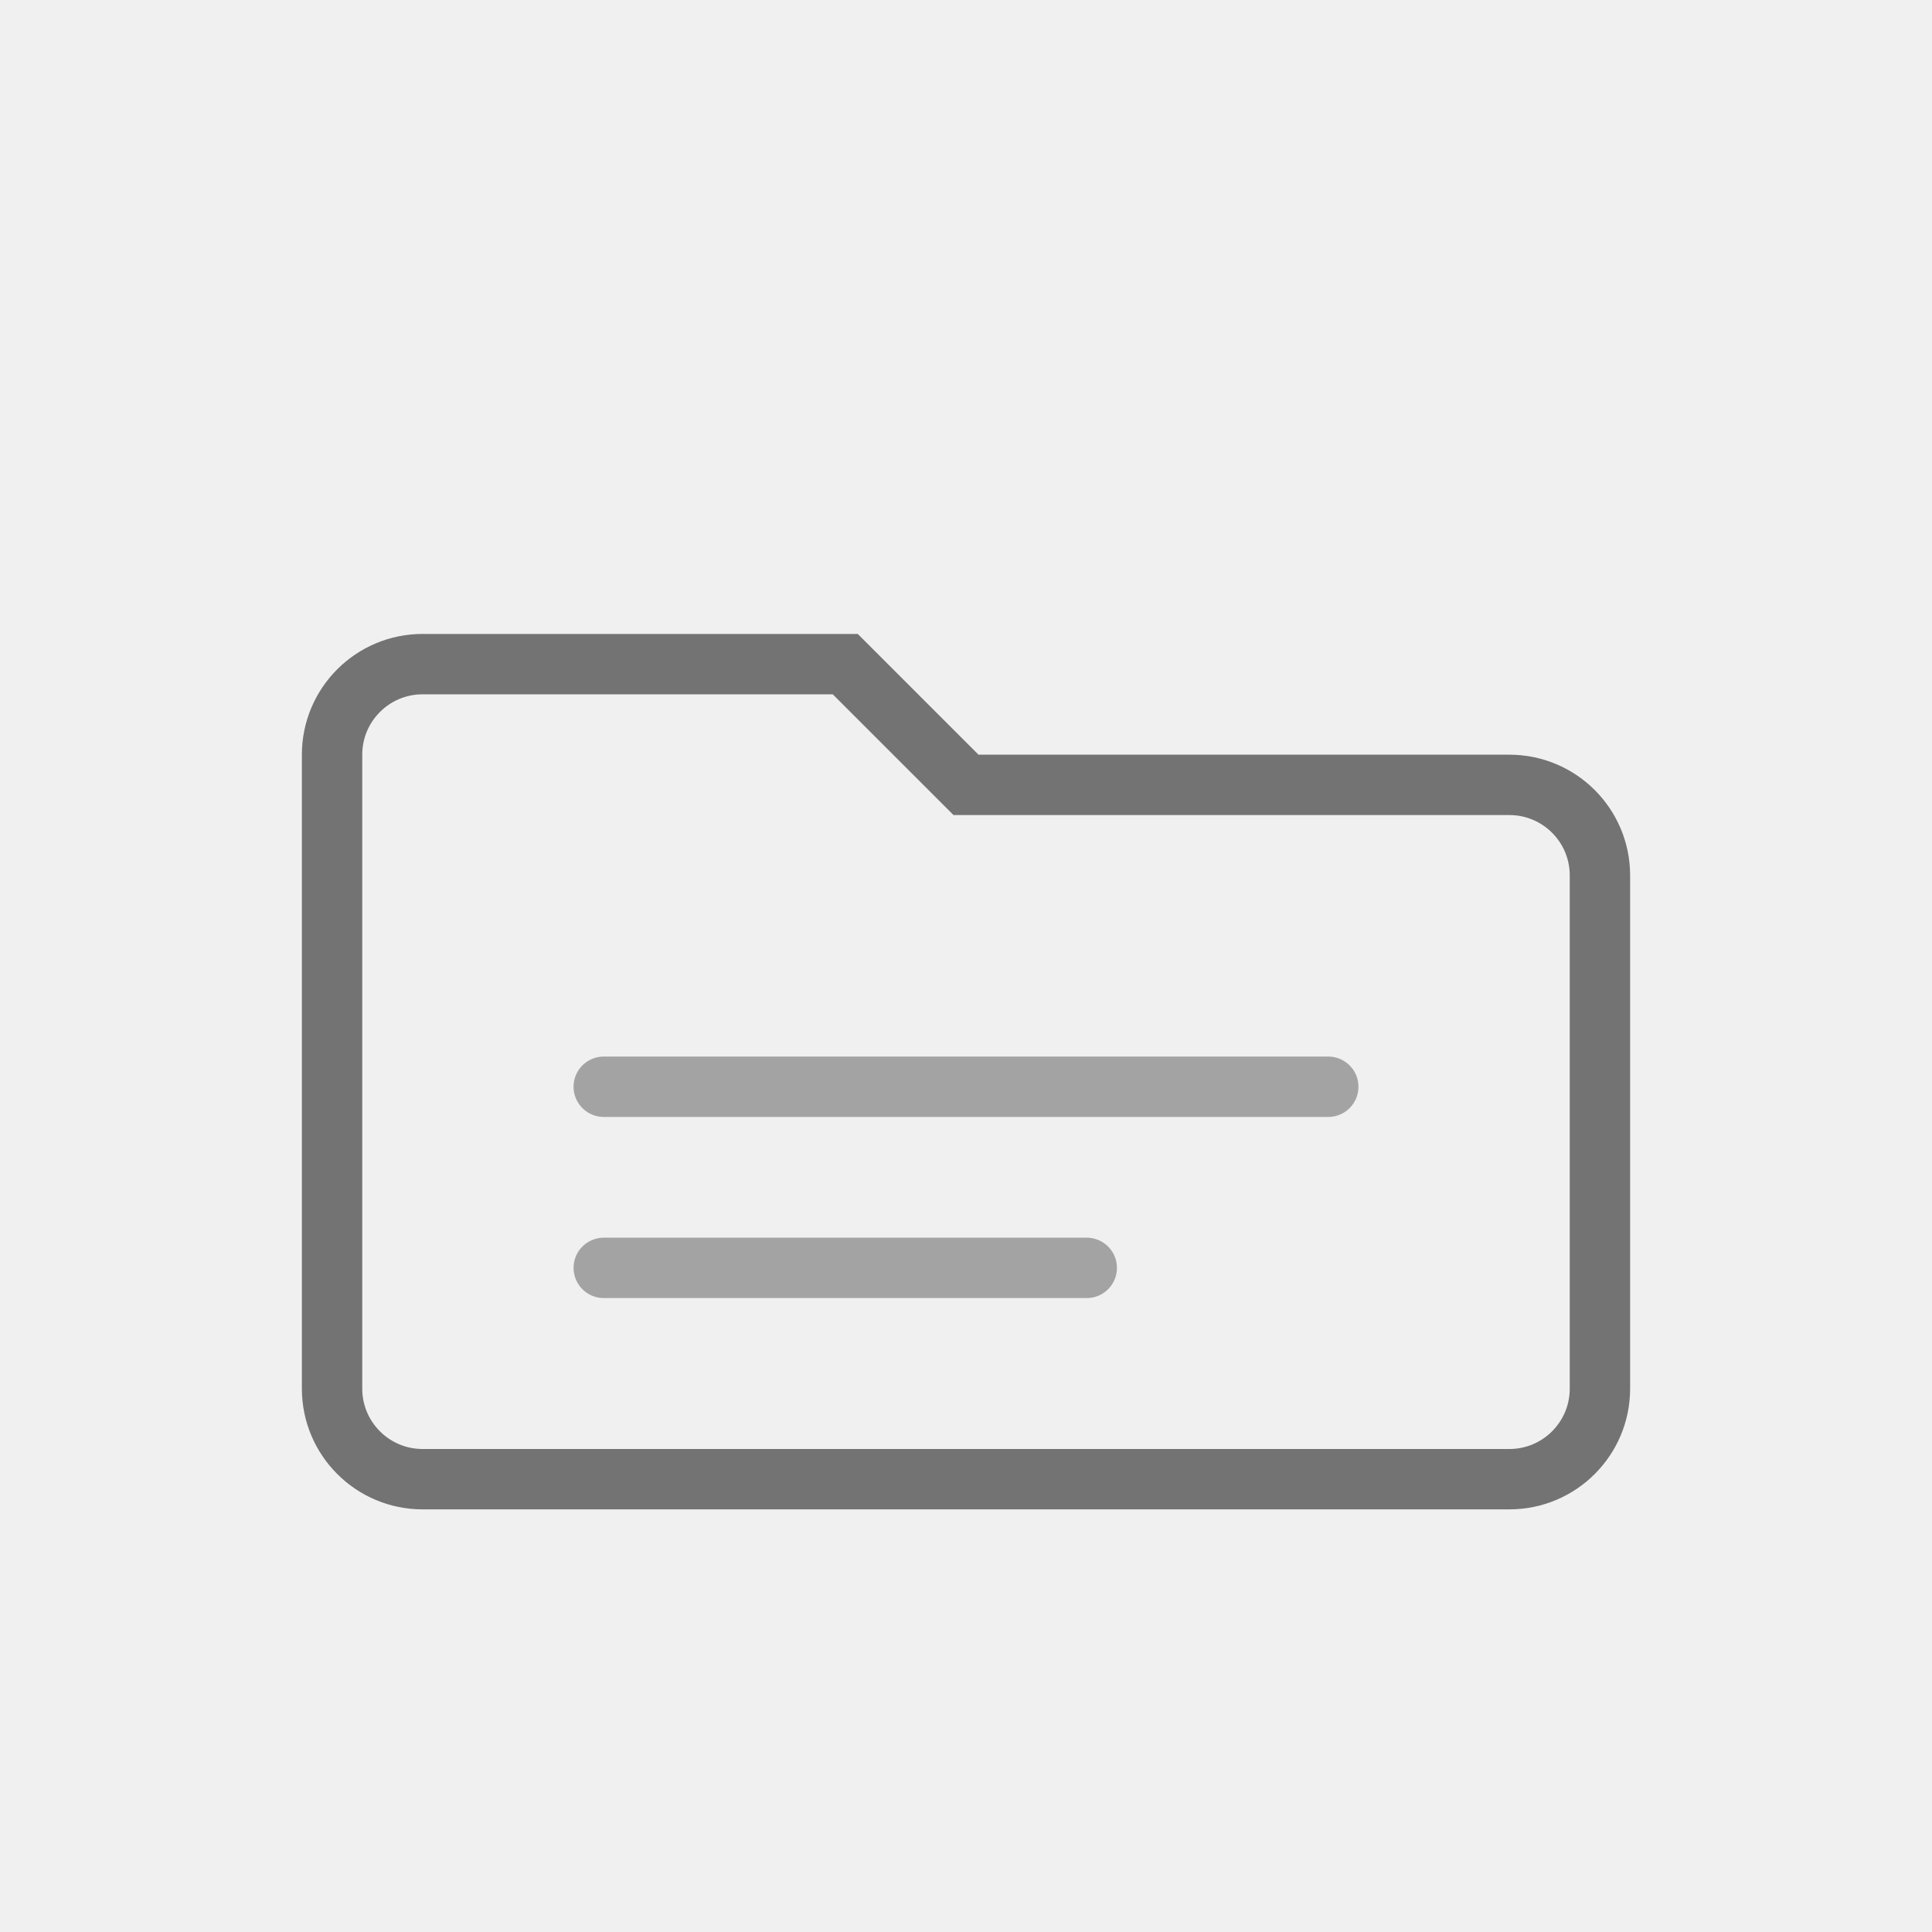
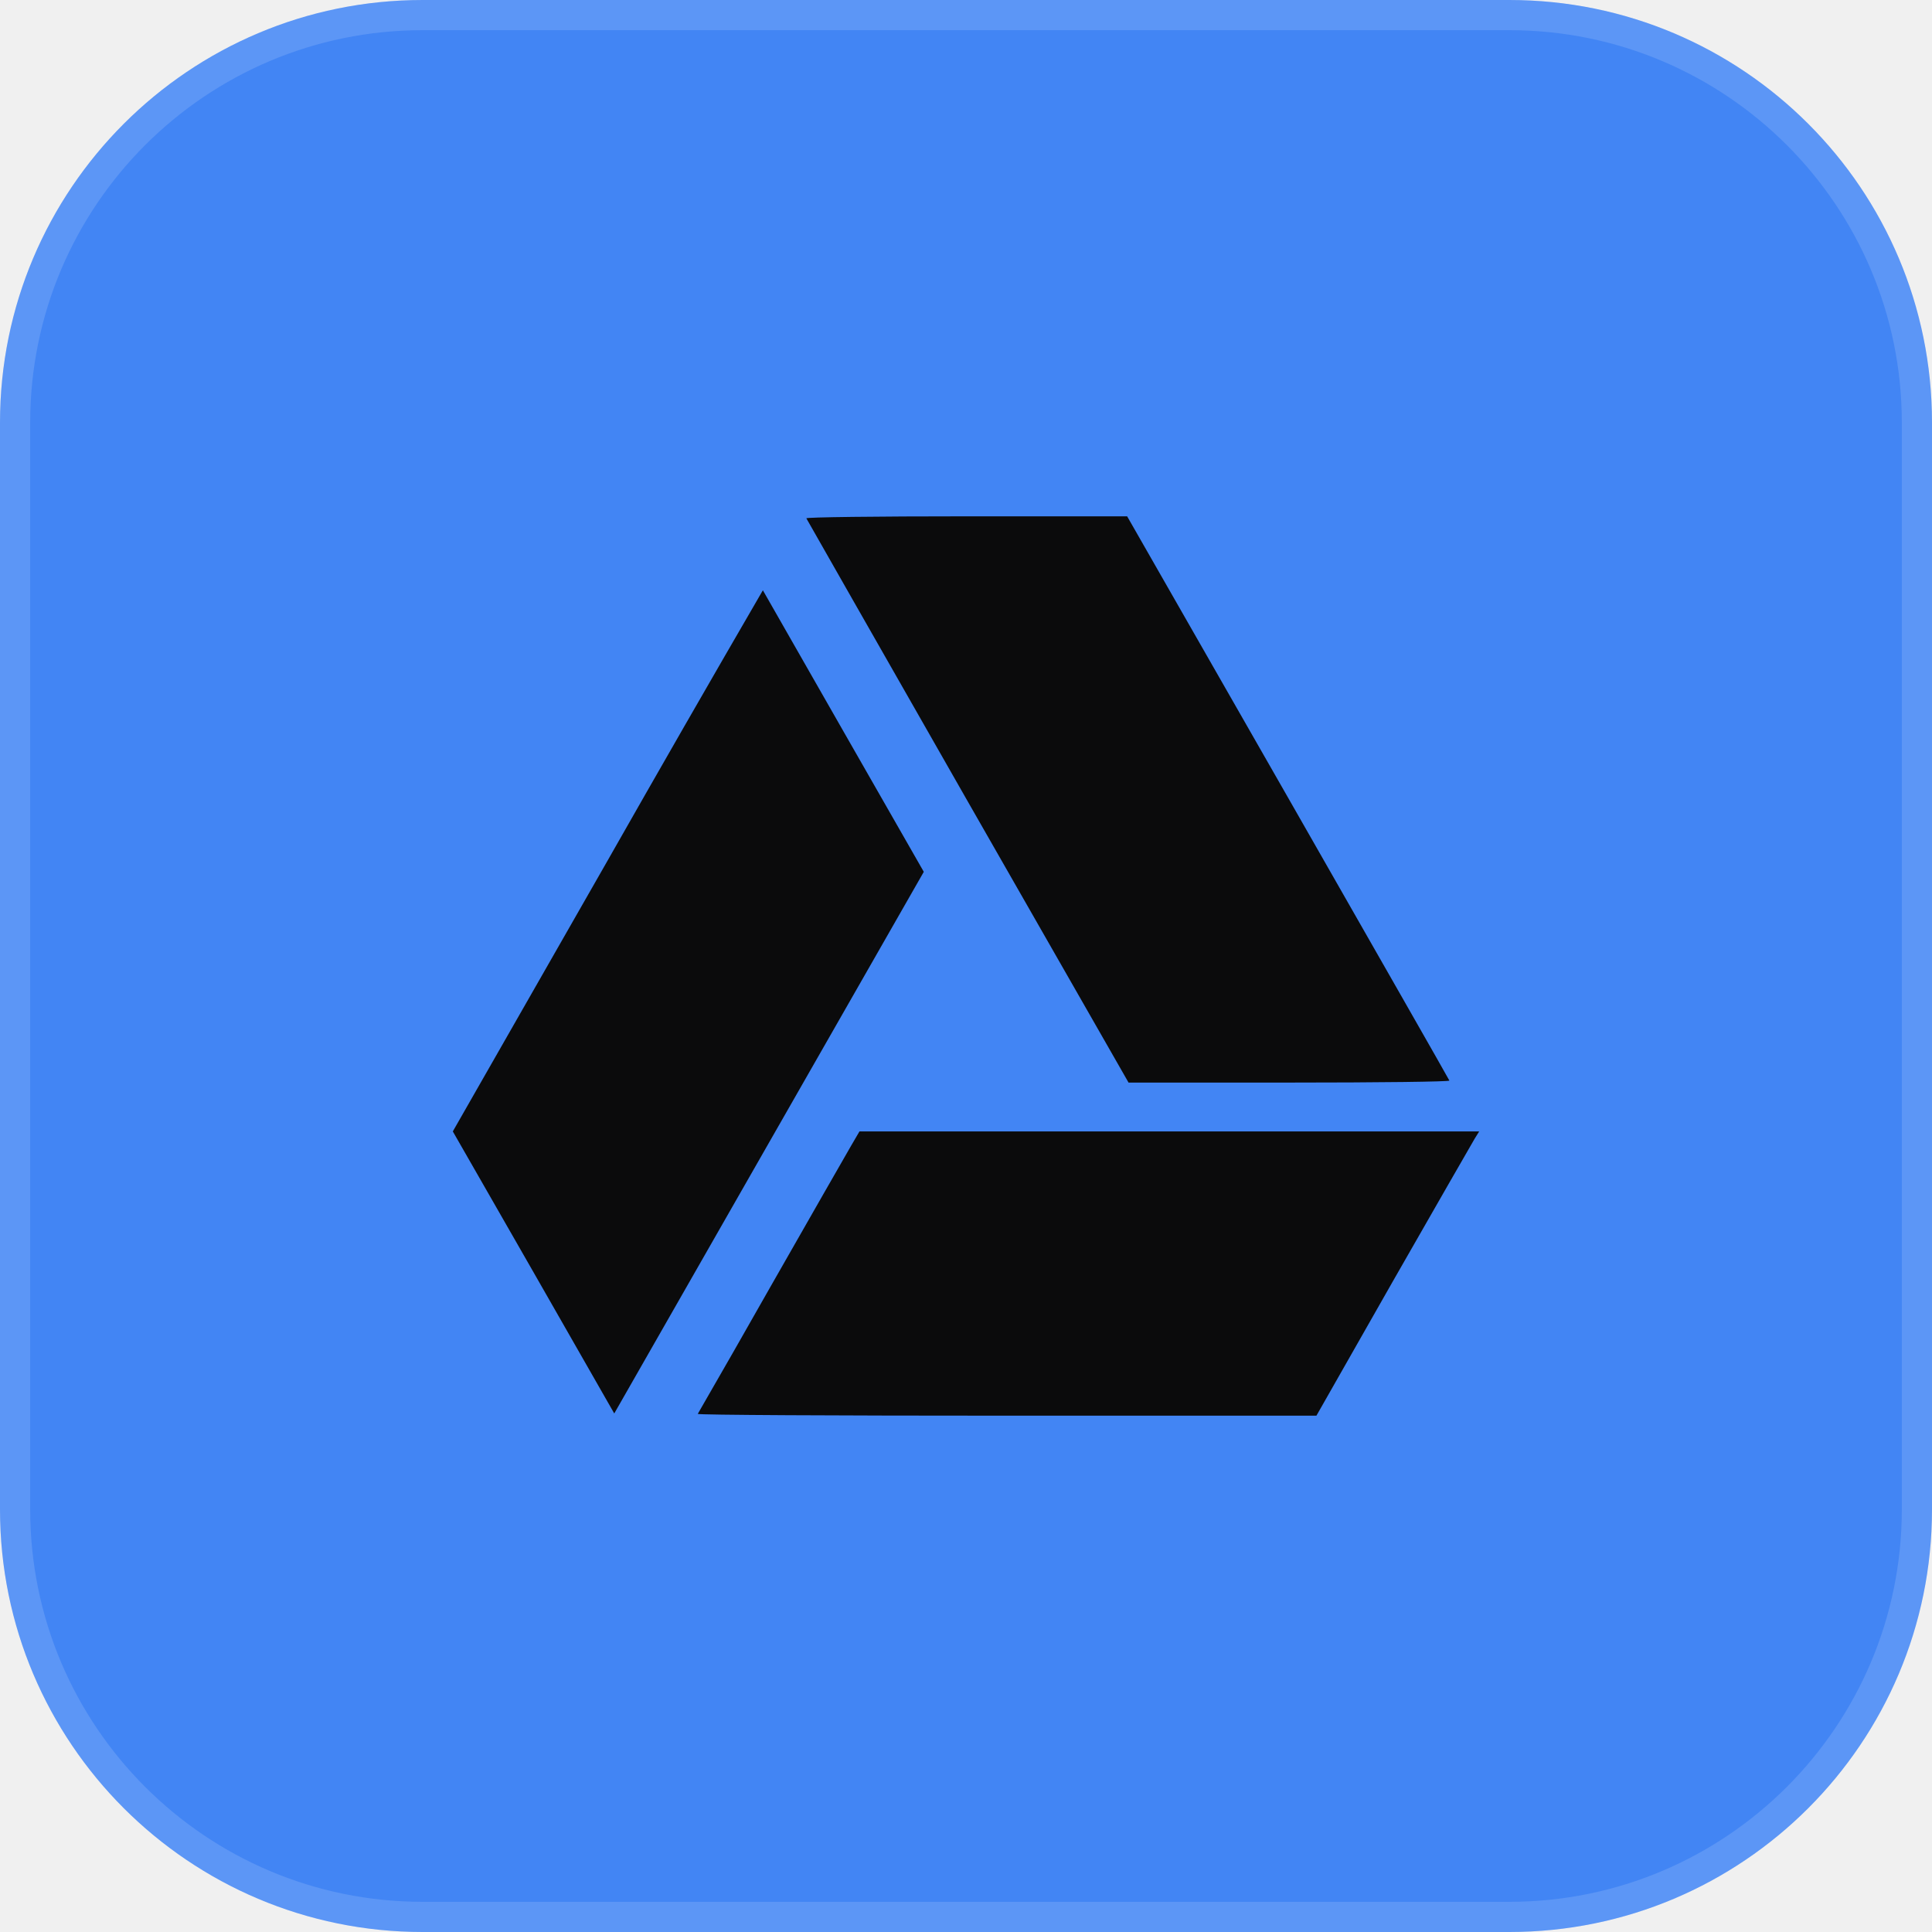
<svg xmlns="http://www.w3.org/2000/svg" width="64" height="64" viewBox="0 0 64 64" fill="none">
-   <path d="M14 22h14l4 4h18a3 3 0 0 1 3 3v17a3 3 0 0 1-3 3H14a3 3 0 0 1-3-3V25a3 3 0 0 1 3-3z" stroke="#737373" stroke-width="2" />
-   <path d="M20 36h24M20 42h16" stroke="#A3A3A3" stroke-width="2" stroke-linecap="round" />
+   <rect width="64" height="64" rx="14" fill="#4285F4" />
+   <rect x=".5" y=".5" width="63" height="63" rx="13.5" stroke="#FFFFFF" stroke-opacity=".14" />
+   <g transform="translate(15 15) scale(1.416667)">
+     <path d="M12.01 1.485c-2.082 0-3.754.02-3.743.047.01.02 1.708 3.001 3.774 6.62l3.76 6.574h3.76c2.081 0 3.753-.02 3.742-.047-.005-.02-1.708-3.001-3.775-6.62l-3.76-6.574zm-4.76 1.73a789.828 789.861 0 0 0-3.63 6.319L0 15.868l1.89 3.298 1.885 3.297 3.62-6.335 3.618-6.33-1.88-3.287C8.1 4.704 7.255 3.22 7.25 3.214zm2.259 12.653-.203.348c-.114.198-.96 1.672-1.88 3.287a423.93 423.948 0 0 1-1.698 2.97c-.01.026 3.24.042 7.222.042h7.244l1.796-3.157c.992-1.734 1.85-3.23 1.906-3.323l.104-.167h-7.249z" fill="#0B0B0C" />
+   </g>
</svg>
